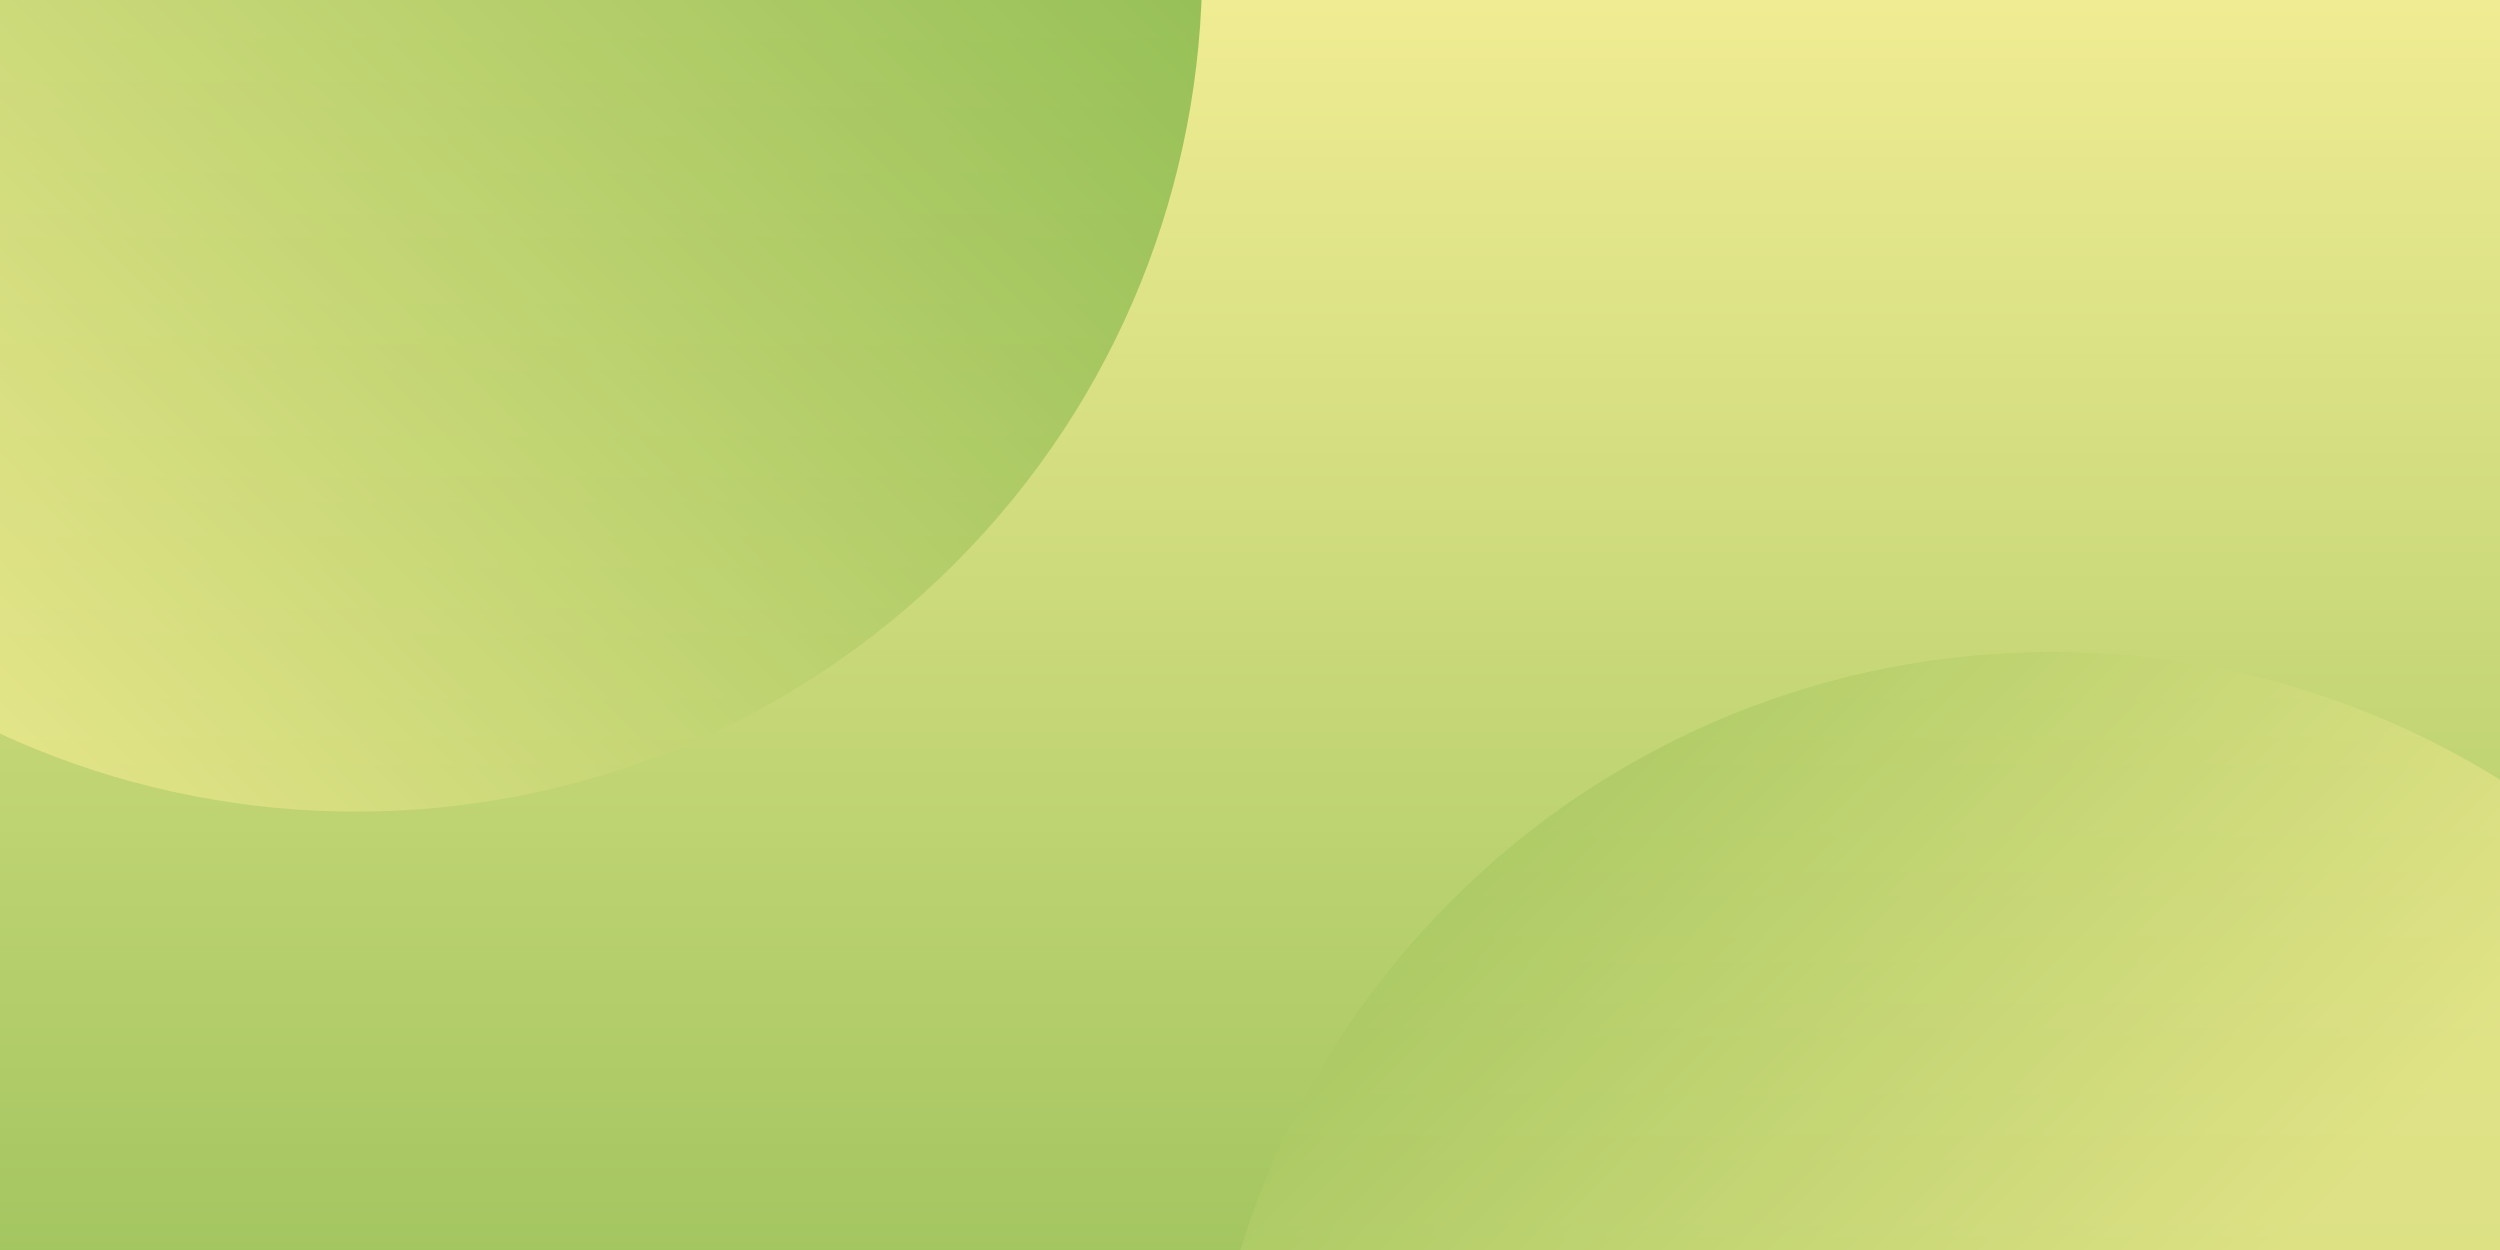
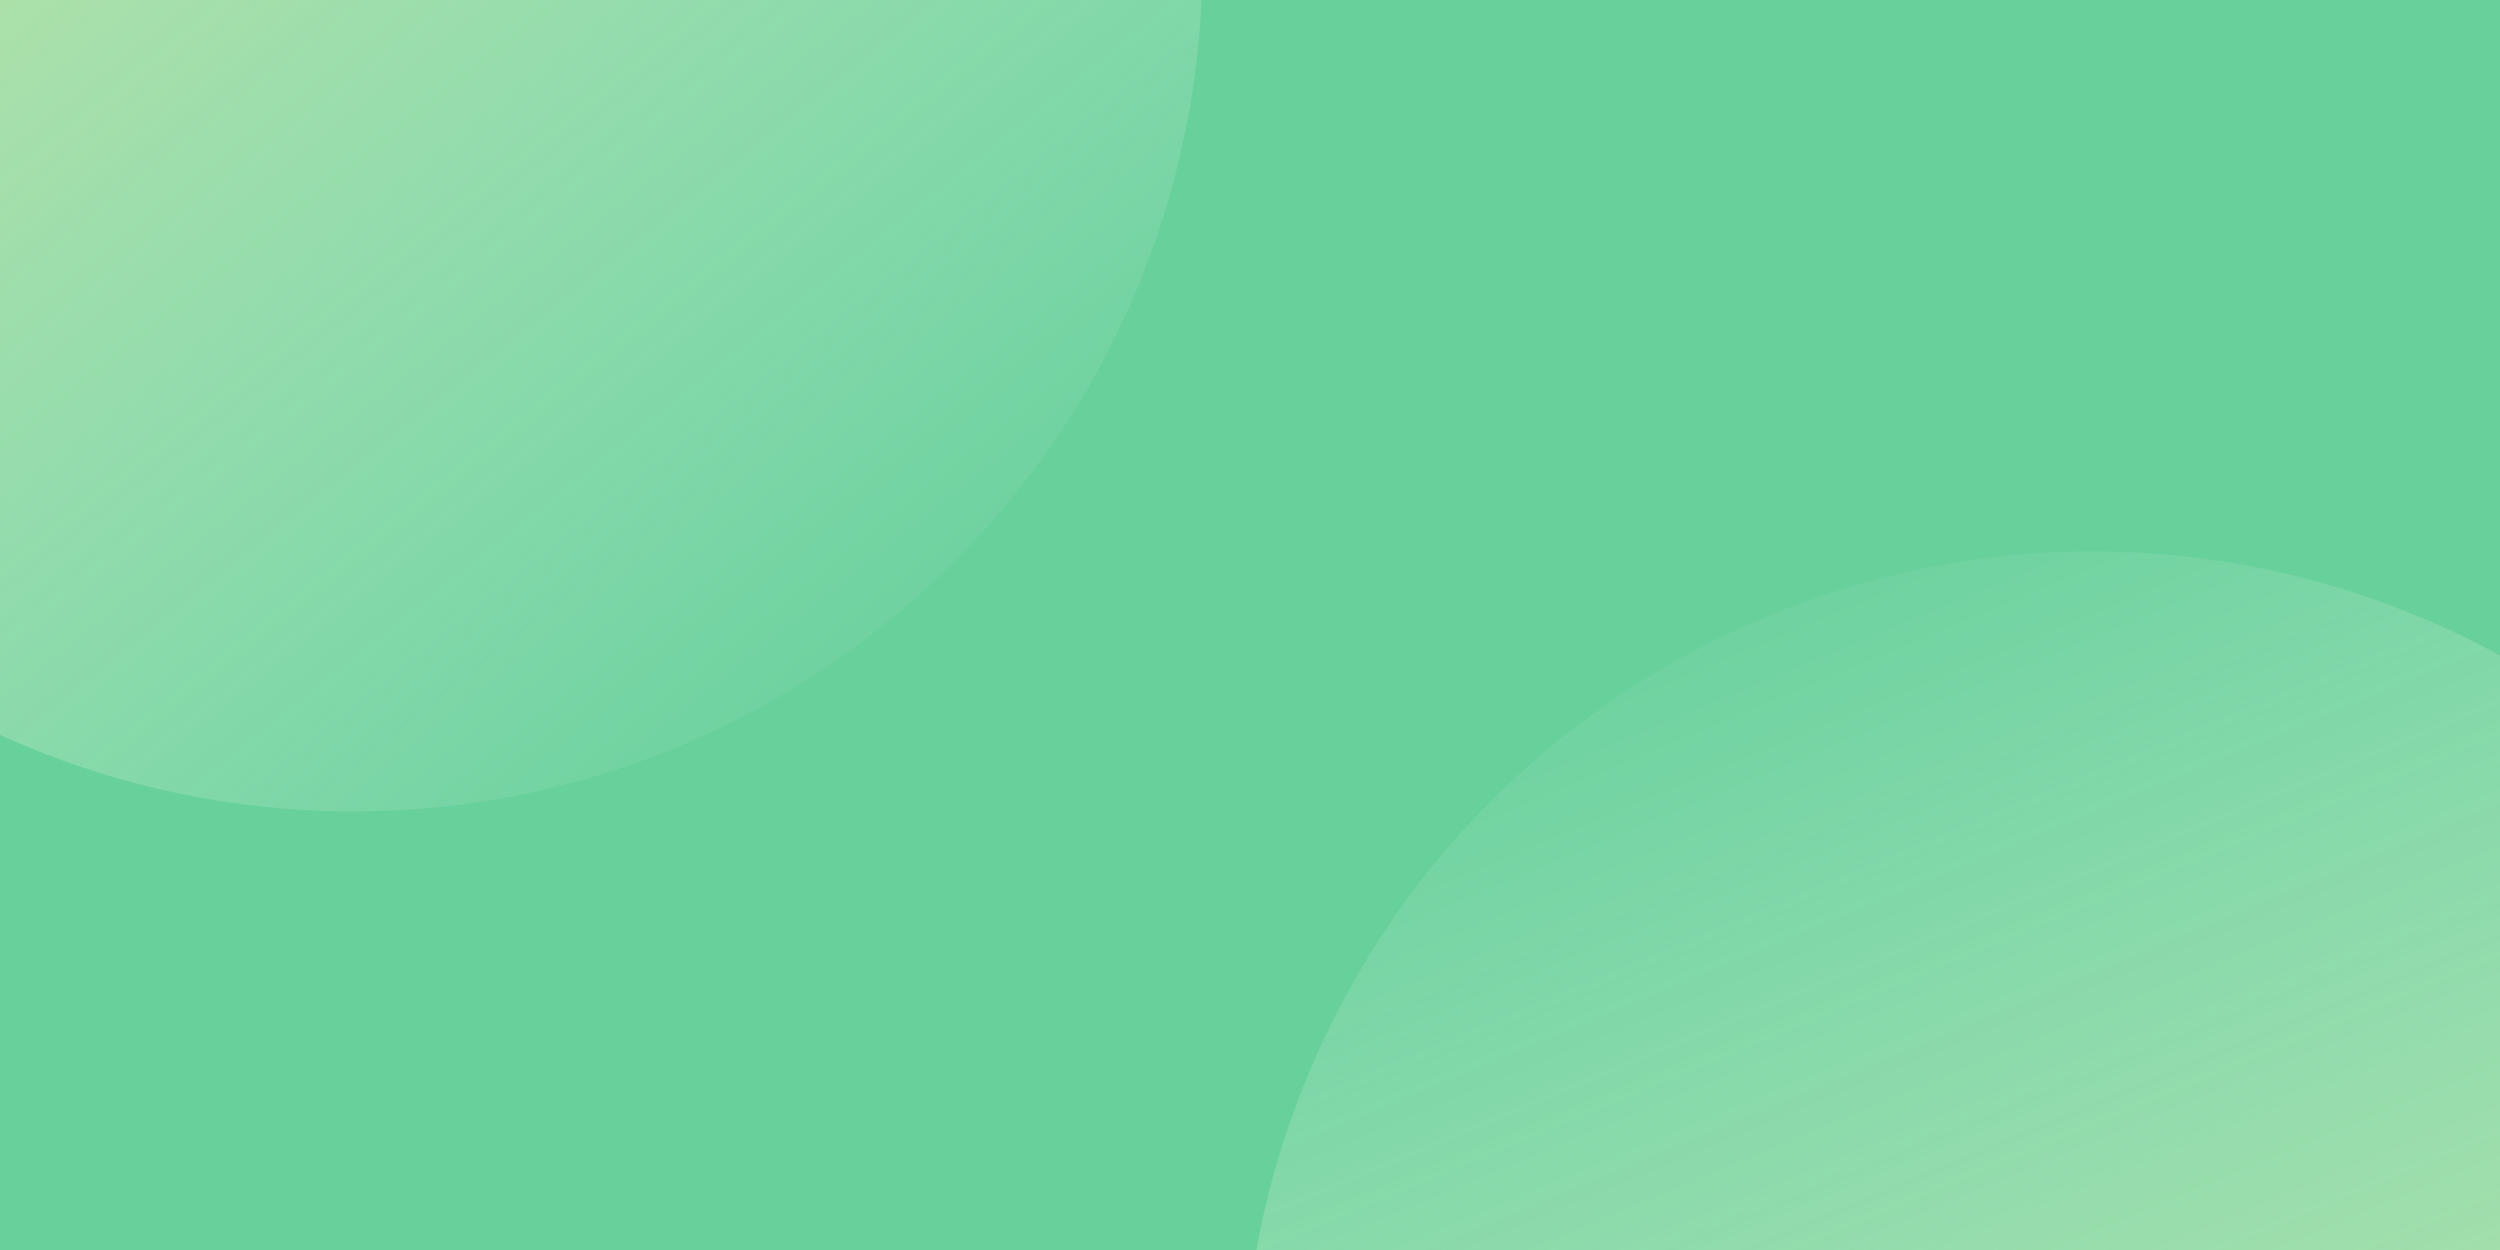
<svg xmlns="http://www.w3.org/2000/svg" width="1440" height="720" viewBox="0 0 1440 720" fill="none">
-   <mask id="mask0_20_65" style="mask-type:alpha" maskUnits="userSpaceOnUse" x="0" y="0" width="1440" height="720">
-     <path d="M0 0H1440V720H0V0Z" fill="url(#paint0_linear_20_65)" />
+   <mask id="mask0_21_75" style="mask-type:alpha" maskUnits="userSpaceOnUse" x="0" y="0" width="1440" height="720">
+     <path d="M0 0H1440V720H0V0Z" fill="url(#paint0_linear_21_75)" />
  </mask>
-   <g mask="url(#mask0_20_65)">
-     <path d="M0 0H1440V720H0V0Z" fill="url(#paint1_linear_20_65)" />
-     <path opacity="0.75" d="M-141.775 -366.775C48.801 -557.351 358.102 -557.034 549.068 -366.068C740.034 -175.102 740.351 134.199 549.775 324.775C359.199 515.351 49.898 515.034 -141.068 324.068C-332.034 133.102 -332.351 -176.199 -141.775 -366.775Z" fill="url(#paint2_linear_20_65)" />
-     <ellipse opacity="0.75" rx="489" ry="488" transform="matrix(0.707107 -0.707107 -0.707107 -0.707107 1181 864)" fill="url(#paint3_linear_20_65)" />
+   <g mask="url(#mask0_21_75)">
+     <path d="M0 0H1440V720H0V0Z" fill="#68D09B" />
+     <path opacity="0.75" d="M-177.699 284.658C-346.164 74.282 -311.84 -233.108 -101.033 -401.919C109.774 -570.729 417.234 -537.033 585.699 -326.658C754.164 -116.282 719.839 191.108 509.033 359.919C298.226 528.729 -9.234 495.033 -177.699 284.658Z" fill="url(#paint1_linear_21_75)" />
+     <path opacity="0.75" d="M1656.35 618.062C1759.85 866.913 1641.6 1152.72 1392.24 1256.43C1142.88 1360.14 856.832 1242.48 753.335 993.625C649.839 744.774 768.085 458.968 1017.45 355.259C1266.81 251.55 1552.85 369.211 1656.35 618.062Z" fill="url(#paint2_linear_21_75)" />
  </g>
  <defs>
-     <linearGradient id="paint0_linear_20_65" x1="838" y1="720" x2="838" y2="0" gradientUnits="userSpaceOnUse">
-       <stop stop-color="#A4C661" />
-       <stop offset="1" stop-color="#F0EC93" />
+     <linearGradient id="paint0_linear_21_75" x1="720" y1="0" x2="720" y2="720" gradientUnits="userSpaceOnUse">
+       <stop stop-color="#DDE283" />
+       <stop offset="1" stop-color="#85B74C" />
    </linearGradient>
-     <linearGradient id="paint1_linear_20_65" x1="838" y1="720" x2="838" y2="0" gradientUnits="userSpaceOnUse">
-       <stop stop-color="#A4C661" />
-       <stop offset="1" stop-color="#F0EC93" />
+     <linearGradient id="paint1_linear_21_75" x1="509.033" y1="359.919" x2="-101.033" y2="-401.919" gradientUnits="userSpaceOnUse">
+       <stop stop-color="white" stop-opacity="0.06" />
+       <stop offset="1" stop-color="#EFE98C" />
    </linearGradient>
-     <linearGradient id="paint2_linear_20_65" x1="207.388" y1="661.779" x2="892.151" y2="-22.985" gradientUnits="userSpaceOnUse">
-       <stop stop-color="#F0EA90" />
-       <stop offset="0.999" stop-color="#63A736" />
-     </linearGradient>
-     <linearGradient id="paint3_linear_20_65" x1="3.807" y1="7.598" x2="3.807" y2="976" gradientUnits="userSpaceOnUse">
-       <stop stop-color="#F0EA90" />
-       <stop offset="0.999" stop-color="#63A736" />
+     <linearGradient id="paint2_linear_21_75" x1="1017.45" y1="355.259" x2="1392.24" y2="1256.43" gradientUnits="userSpaceOnUse">
+       <stop stop-color="white" stop-opacity="0.06" />
+       <stop offset="1" stop-color="#EFE98C" />
    </linearGradient>
  </defs>
</svg>
